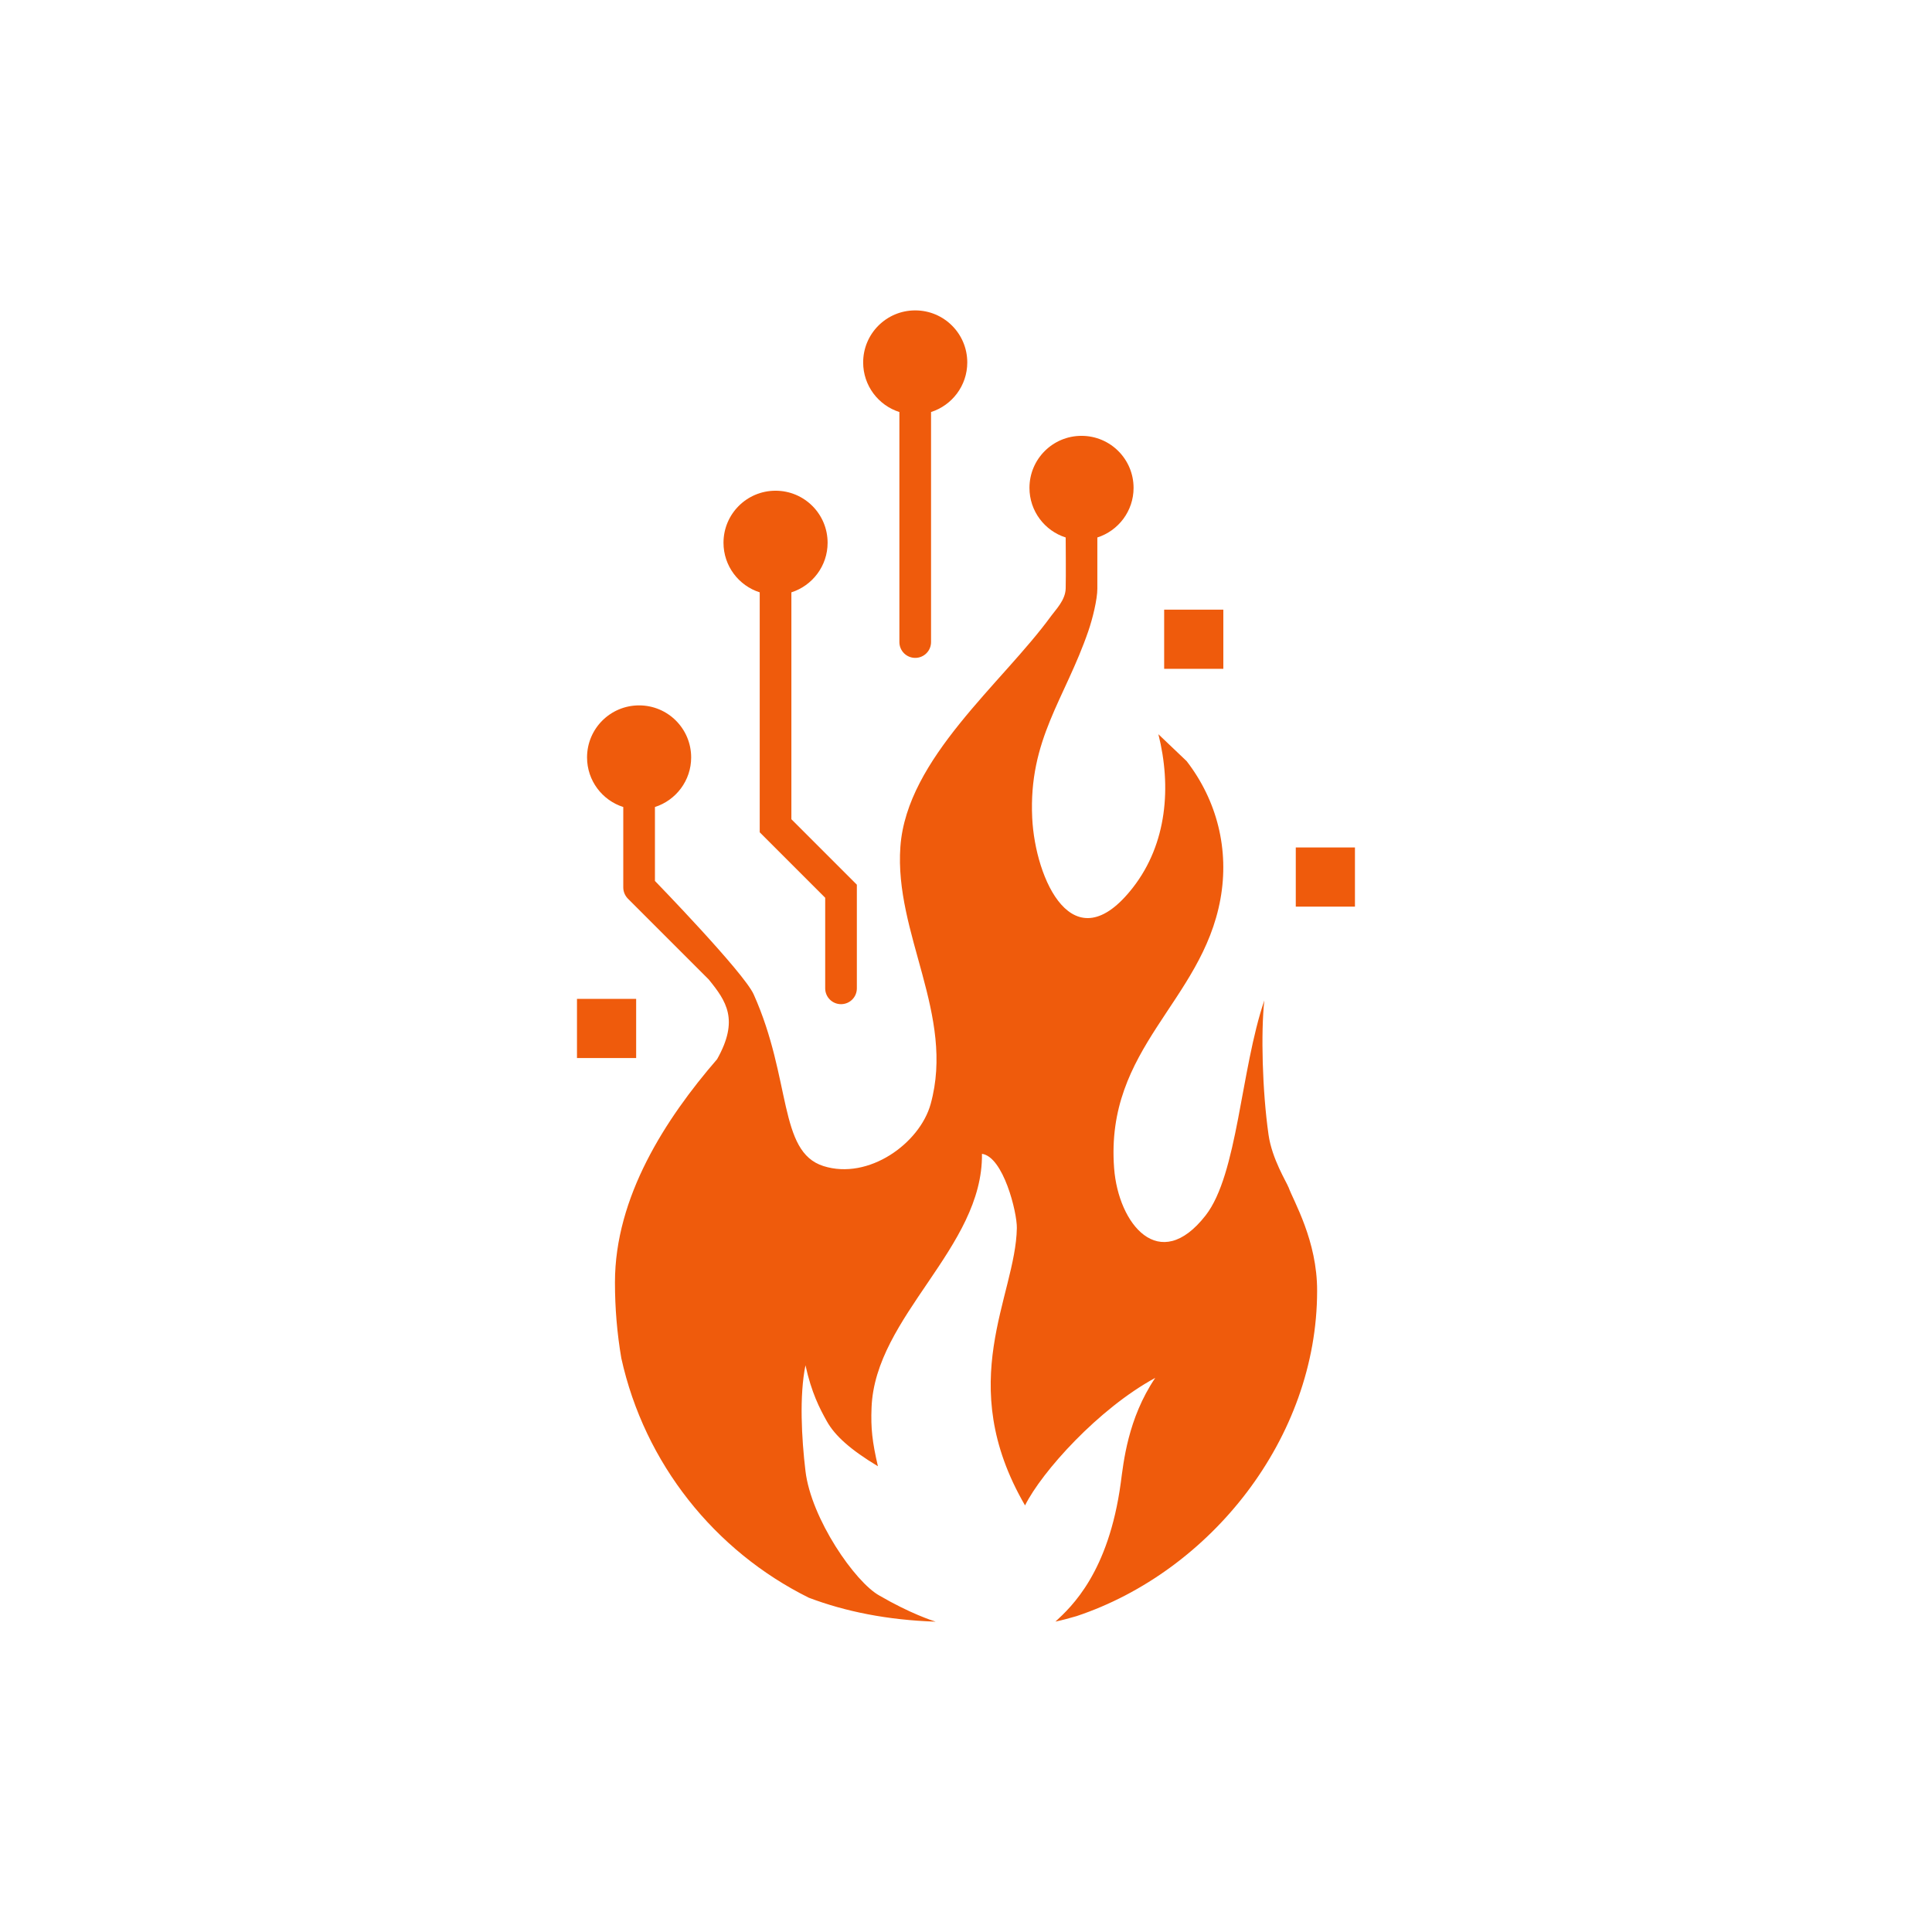
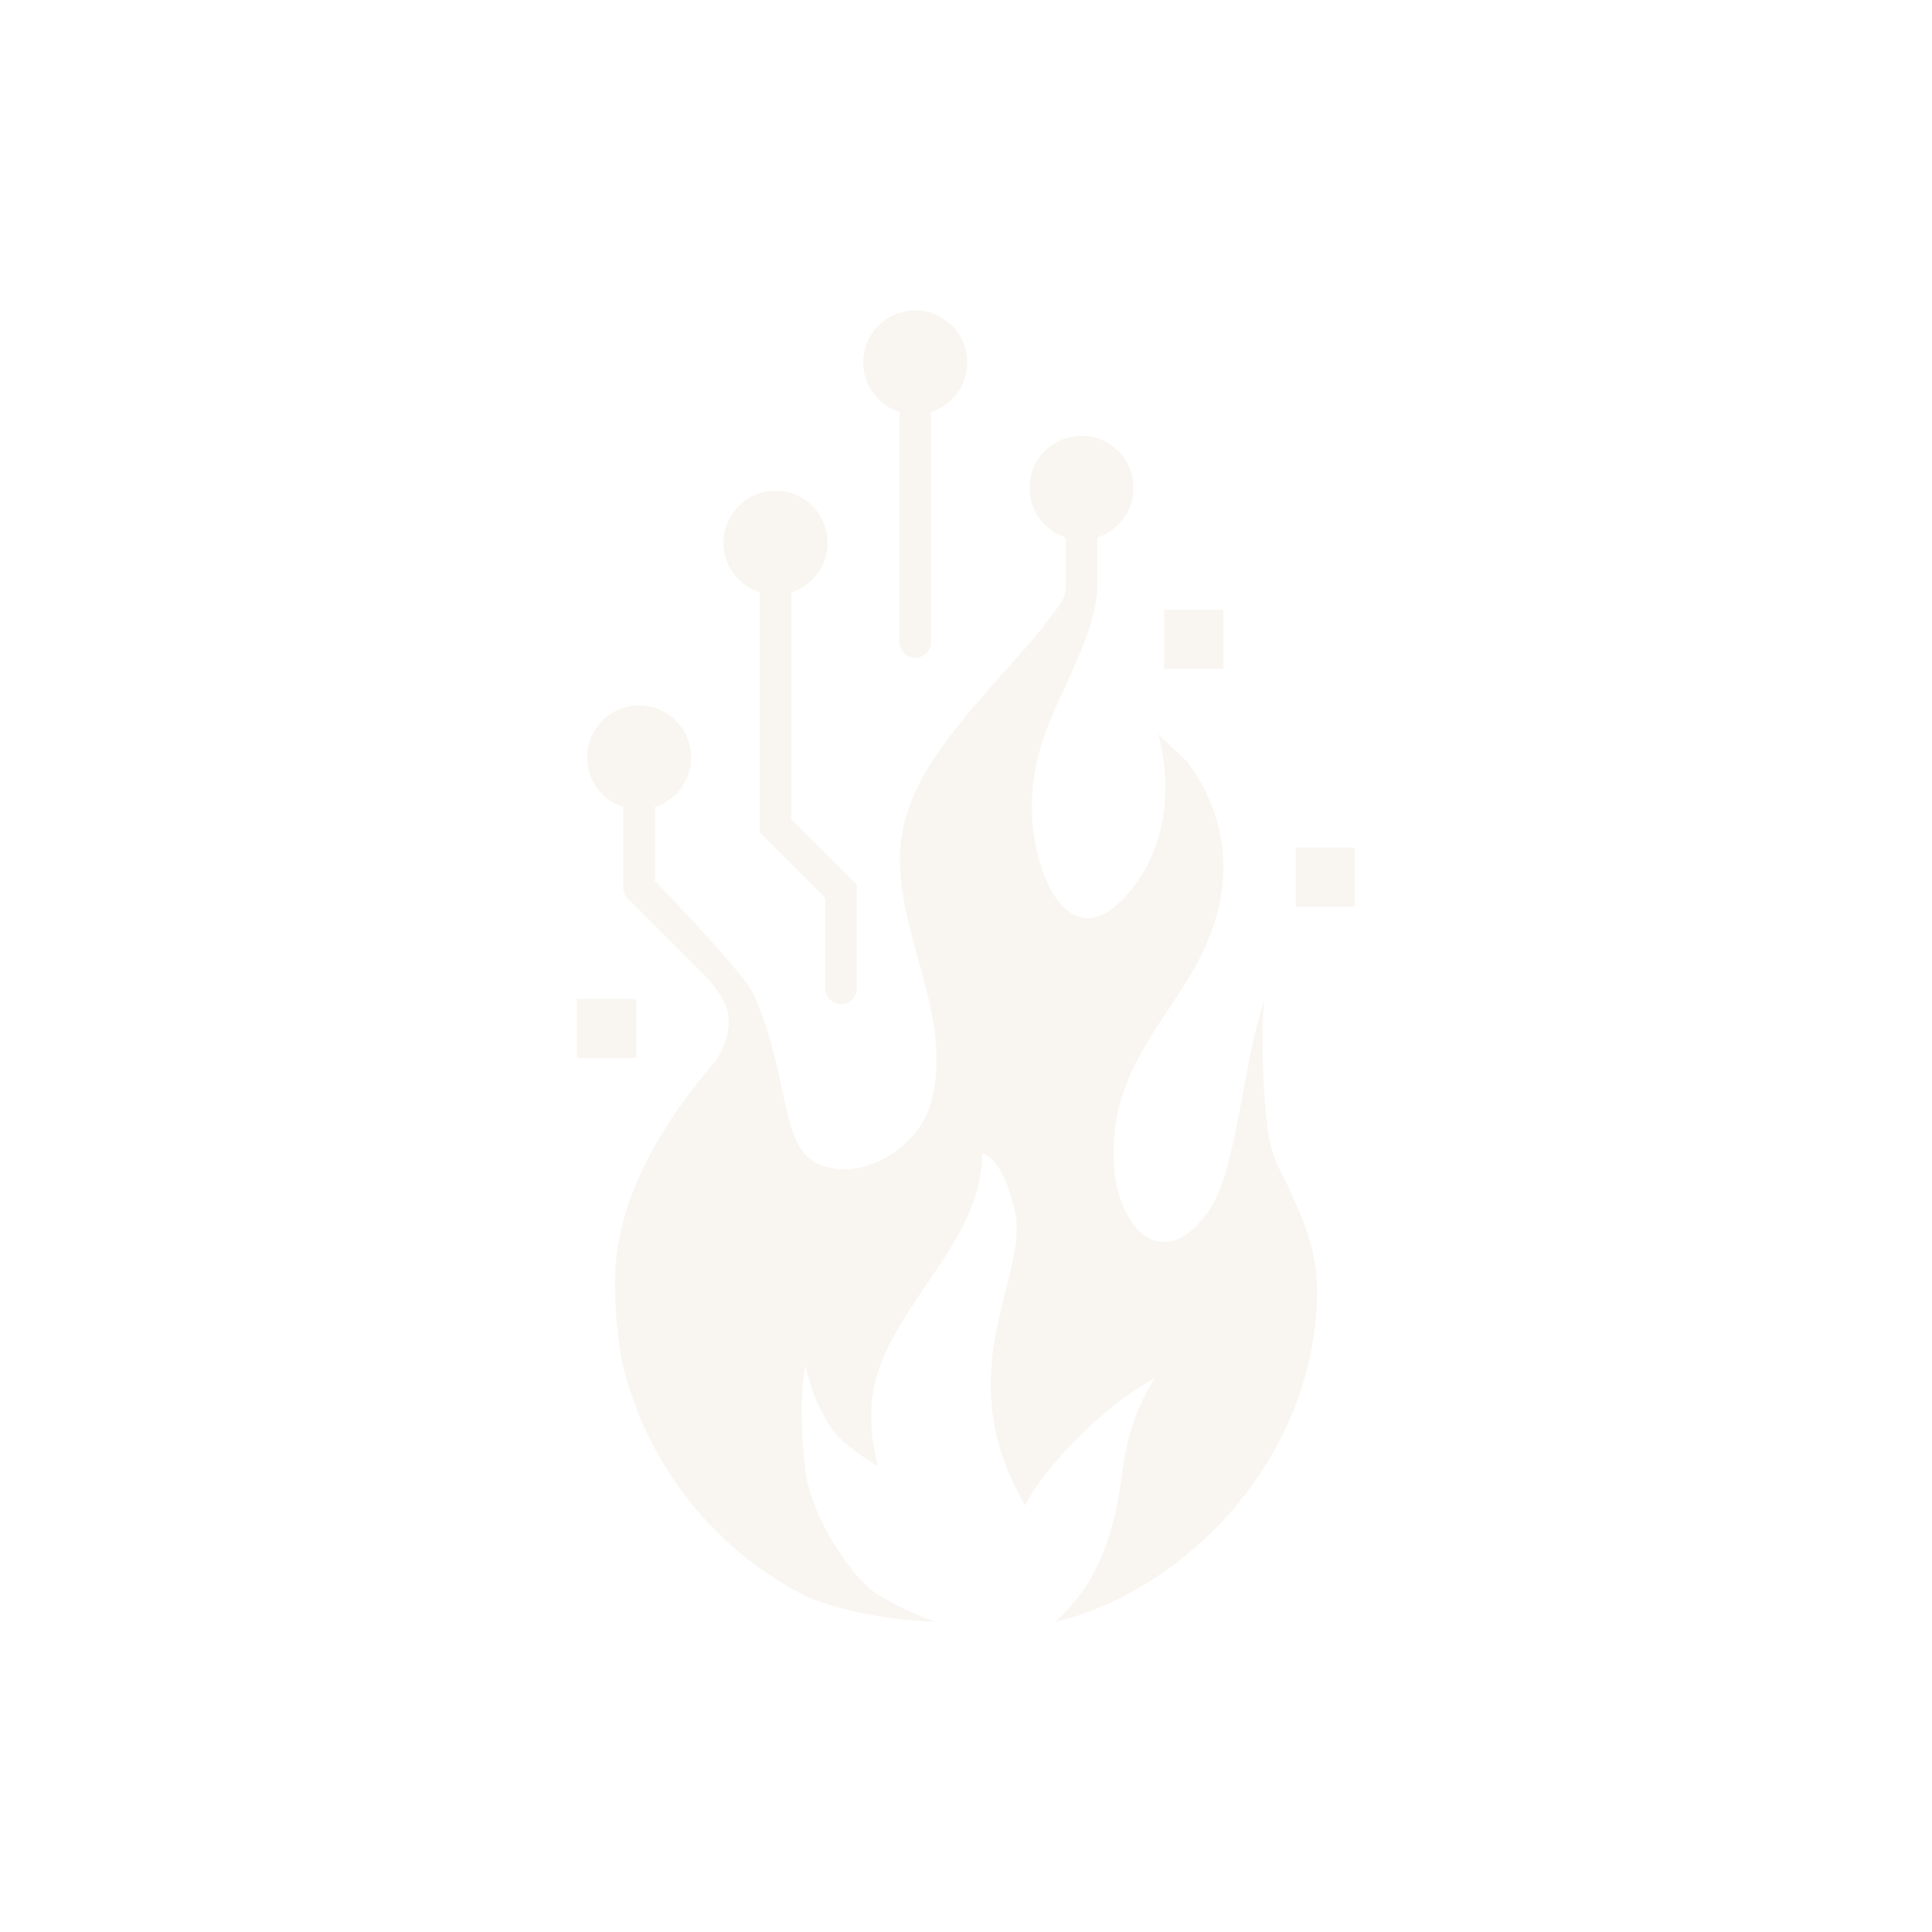
<svg xmlns="http://www.w3.org/2000/svg" id="Layer_1" data-name="Layer 1" viewBox="0 0 288 288">
  <defs>
    <style>
      .cls-1 {
-         fill: #ef5b0c;
+         fill: #f9f6f2;
      }
    </style>
  </defs>
  <rect class="cls-1" x="193.16" y="126.33" width="8.82" height="8.82" />
  <rect class="cls-1" x="173.54" y="90.88" width="8.82" height="8.82" />
  <path class="cls-1" d="M136.43,46.27c-4.29,0-7.76,3.47-7.76,7.76,0,3.46,2.27,6.4,5.4,7.39v34.29c0,1.3,1.05,2.36,2.36,2.36s2.36-1.05,2.36-2.36v-3.41s0,0,0,0v-30.88c3.13-1,5.4-3.93,5.4-7.39,0-4.29-3.47-7.76-7.76-7.76Z" />
  <path class="cls-1" d="M192.07,176.98c-.26-.73-2.46-4.21-2.97-7.82-.94-6.6-1.15-15.28-.63-20.03-3.53,10.37-3.97,25.92-8.75,32.05-6.9,8.85-13.01,1.29-13.64-7.03-1.37-17.98,13.07-24.76,15.85-40.14,1.33-7.35-.49-14.65-5.04-20.55l-4.21-4.01c1.96,7.81,1.29,16.29-3.76,22.81-8.95,11.55-14.61-1.21-15.05-10.33-.56-11.72,4.89-17.73,8.37-27.87.62-1.8,1.34-4.7,1.34-6.32v-7.62c3.13-1,5.4-3.93,5.4-7.39,0-4.29-3.47-7.76-7.76-7.76s-7.76,3.47-7.76,7.76c0,3.46,2.27,6.4,5.4,7.39,0,0,.05,5.88,0,7.62-.05,1.74-1.52,3.18-2.16,4.07-7.3,10.05-21.53,21.23-22.48,34.4-.94,12.97,8.18,25.09,4.51,38.37-1.63,5.87-9.26,11.38-15.99,9.24s-4.72-12.93-10.39-25.59c-1.46-3.26-14.72-16.91-14.72-16.91v-11.02c3.13-1,5.4-3.93,5.4-7.39,0-4.29-3.47-7.76-7.76-7.76s-7.76,3.47-7.76,7.76c0,3.46,2.27,6.4,5.4,7.39v11.99c0,.62.25,1.22.69,1.67l12.04,12.04c2.64,3.24,4.55,6.02,1.27,11.87,0,.01-.01.02-.02.03-7.71,8.92-15.22,20.54-15.22,33.26,0,3.85.32,7.64.95,11.31,3.46,15.69,13.92,28.74,27.95,35.7,5.46,2.07,11.74,3.33,18.91,3.57-.48-.15-3.78-1.21-8.37-3.88-3.63-1.98-10.2-11.48-11.04-18.58-.58-4.88-.93-11.19,0-15.76.9,4.09,2.1,6.41,3.2,8.37,1.19,2.12,3.49,4.21,7.6,6.68-.85-3.66-1.07-5.67-.95-8.72.51-13.68,16.63-23.82,16.46-37.85,3.18.43,5.24,8.71,5.2,11.06-.17,10.22-9.44,23,1.22,41.35,2.51-5.03,10.95-14.42,19.41-19.01-4.1,6.07-4.73,12.62-5.14,15.65-1.81,13.34-7.32,18.45-9.74,20.68,1.07-.23,2.12-.51,3.16-.82,19.96-6.66,35.85-26.53,35.85-48.48.03-7.47-3.52-13.38-4.26-15.45Z" />
  <rect class="cls-1" x="86.01" y="148.9" width="8.82" height="8.82" />
  <path class="cls-1" d="M117.97,122.12v-33.82c3.13-1,5.4-3.93,5.4-7.39,0-4.29-3.47-7.76-7.76-7.76s-7.76,3.47-7.76,7.76c0,3.46,2.27,6.4,5.4,7.39v35.77l9.76,9.76v13.5c0,1.3,1.05,2.36,2.36,2.36s2.36-1.05,2.36-2.36v-15.45l-9.76-9.76Z" />
</svg>
